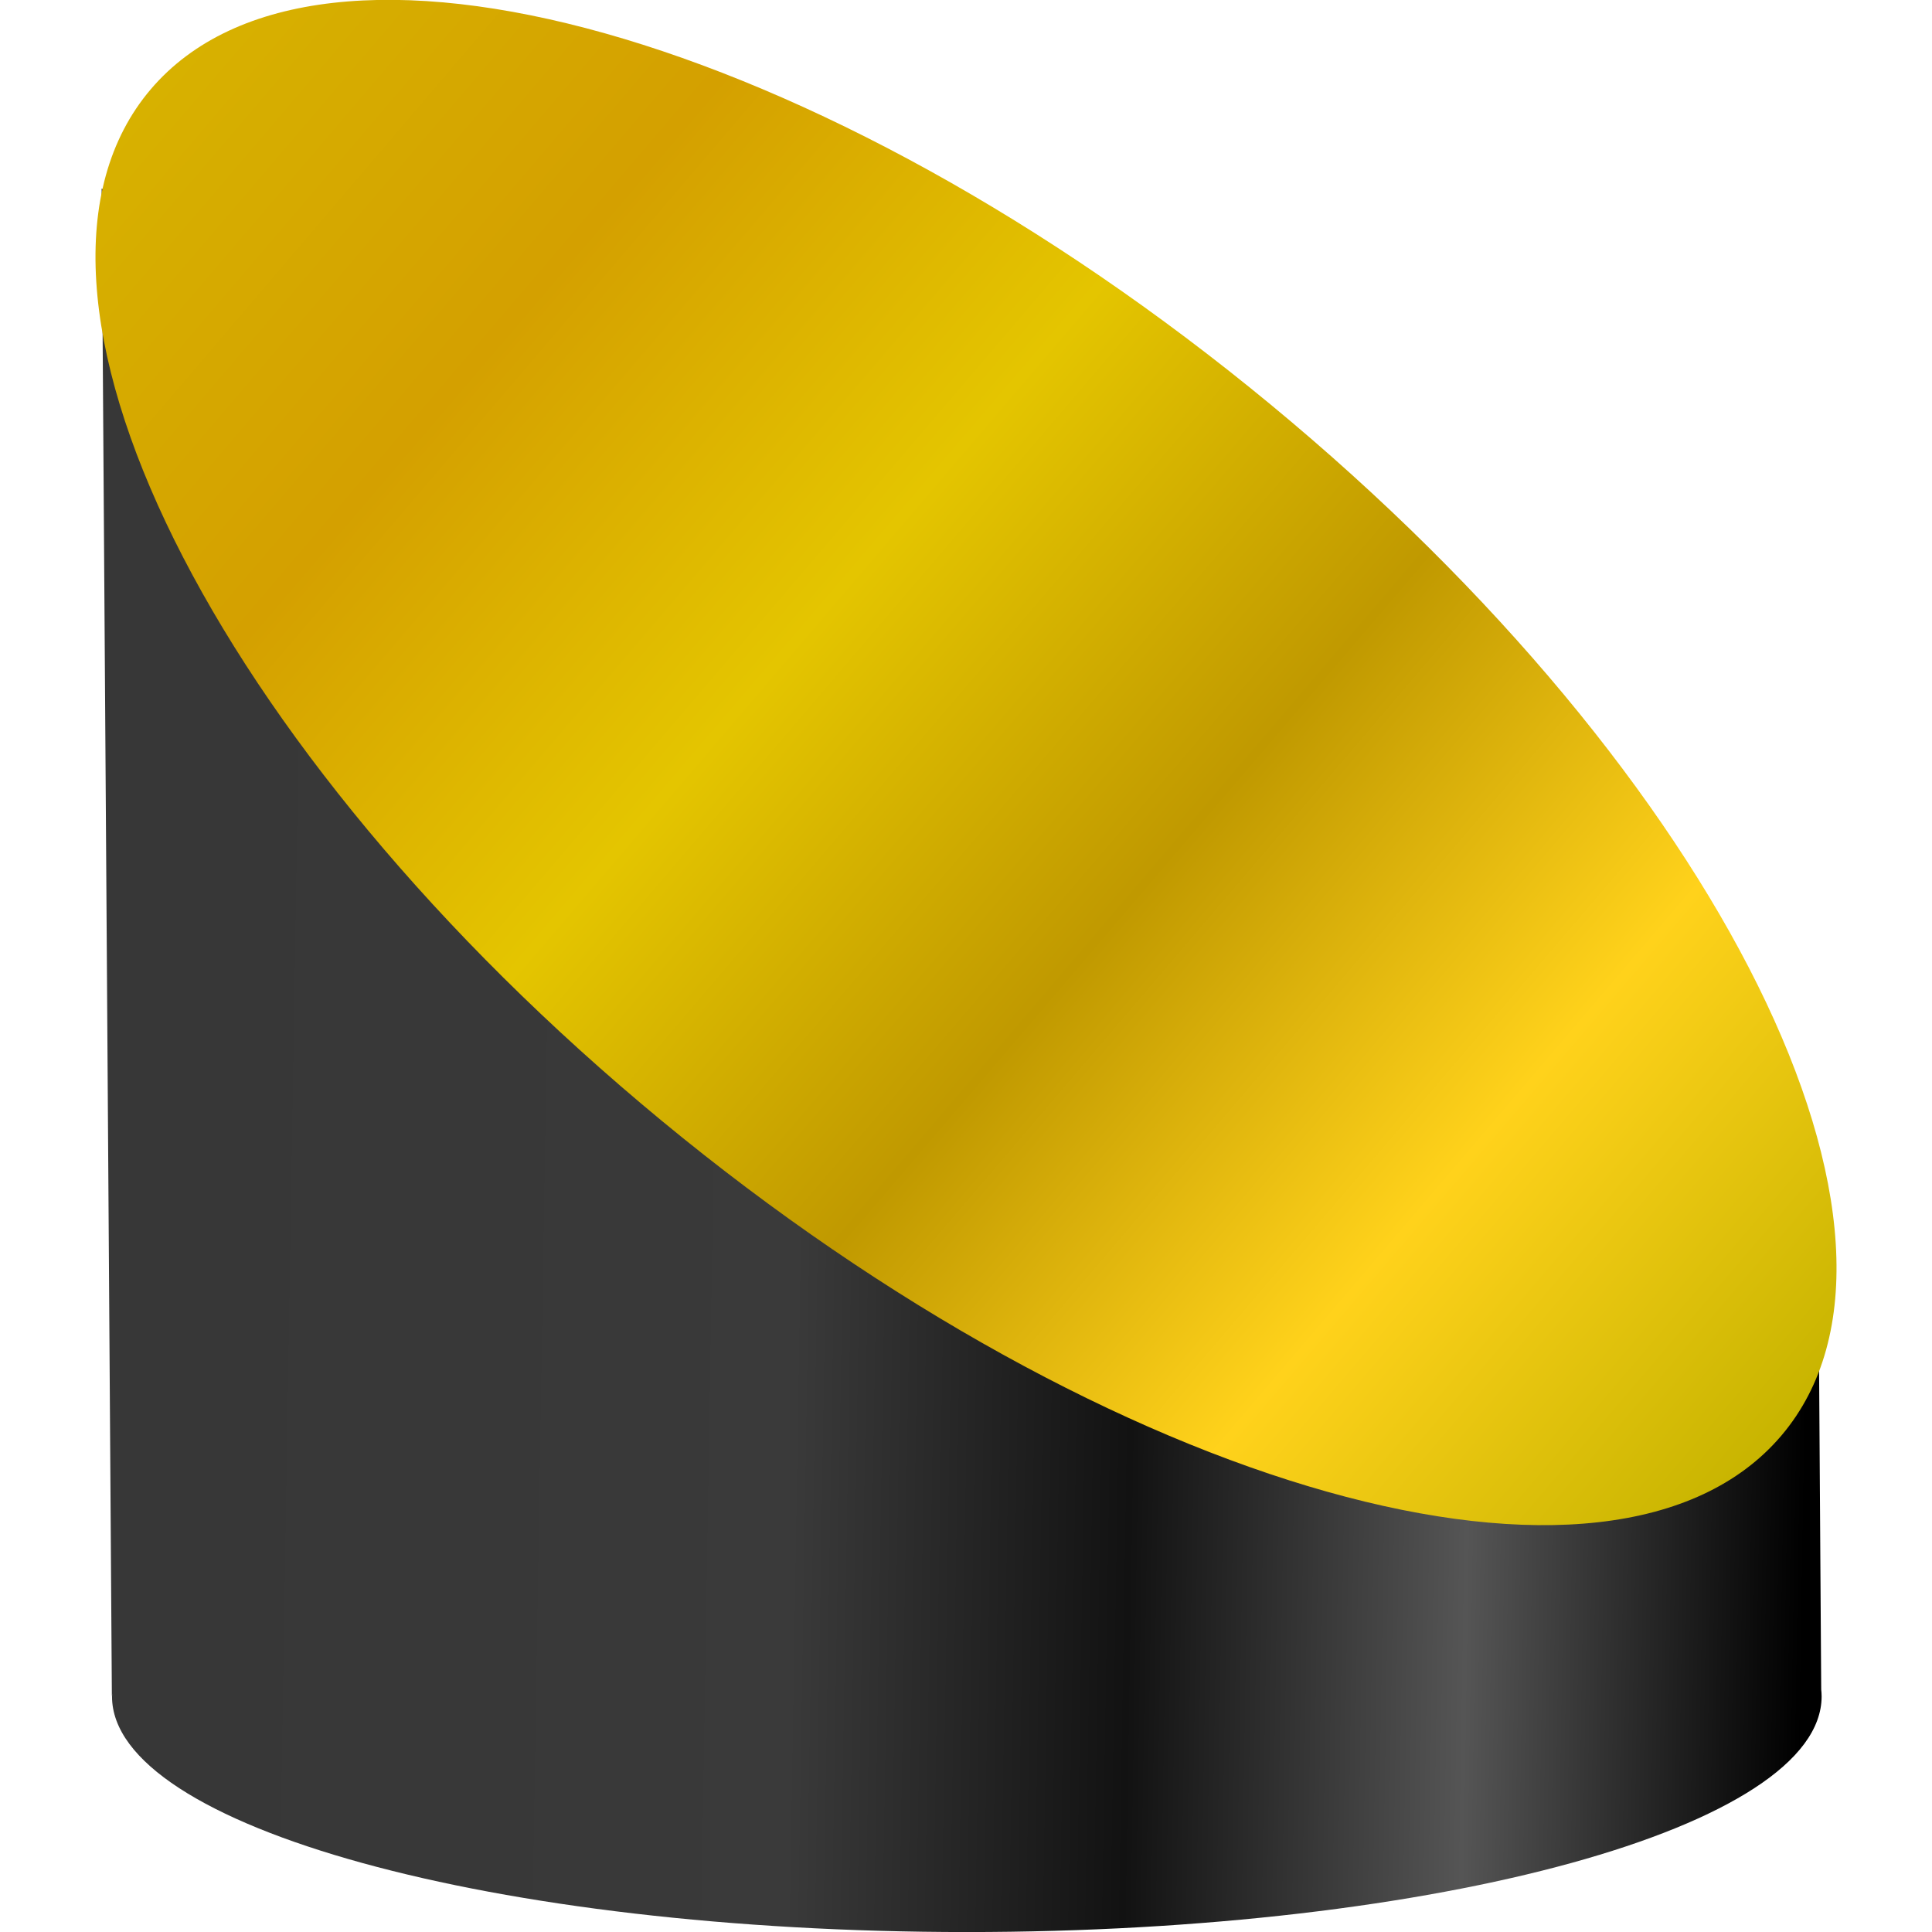
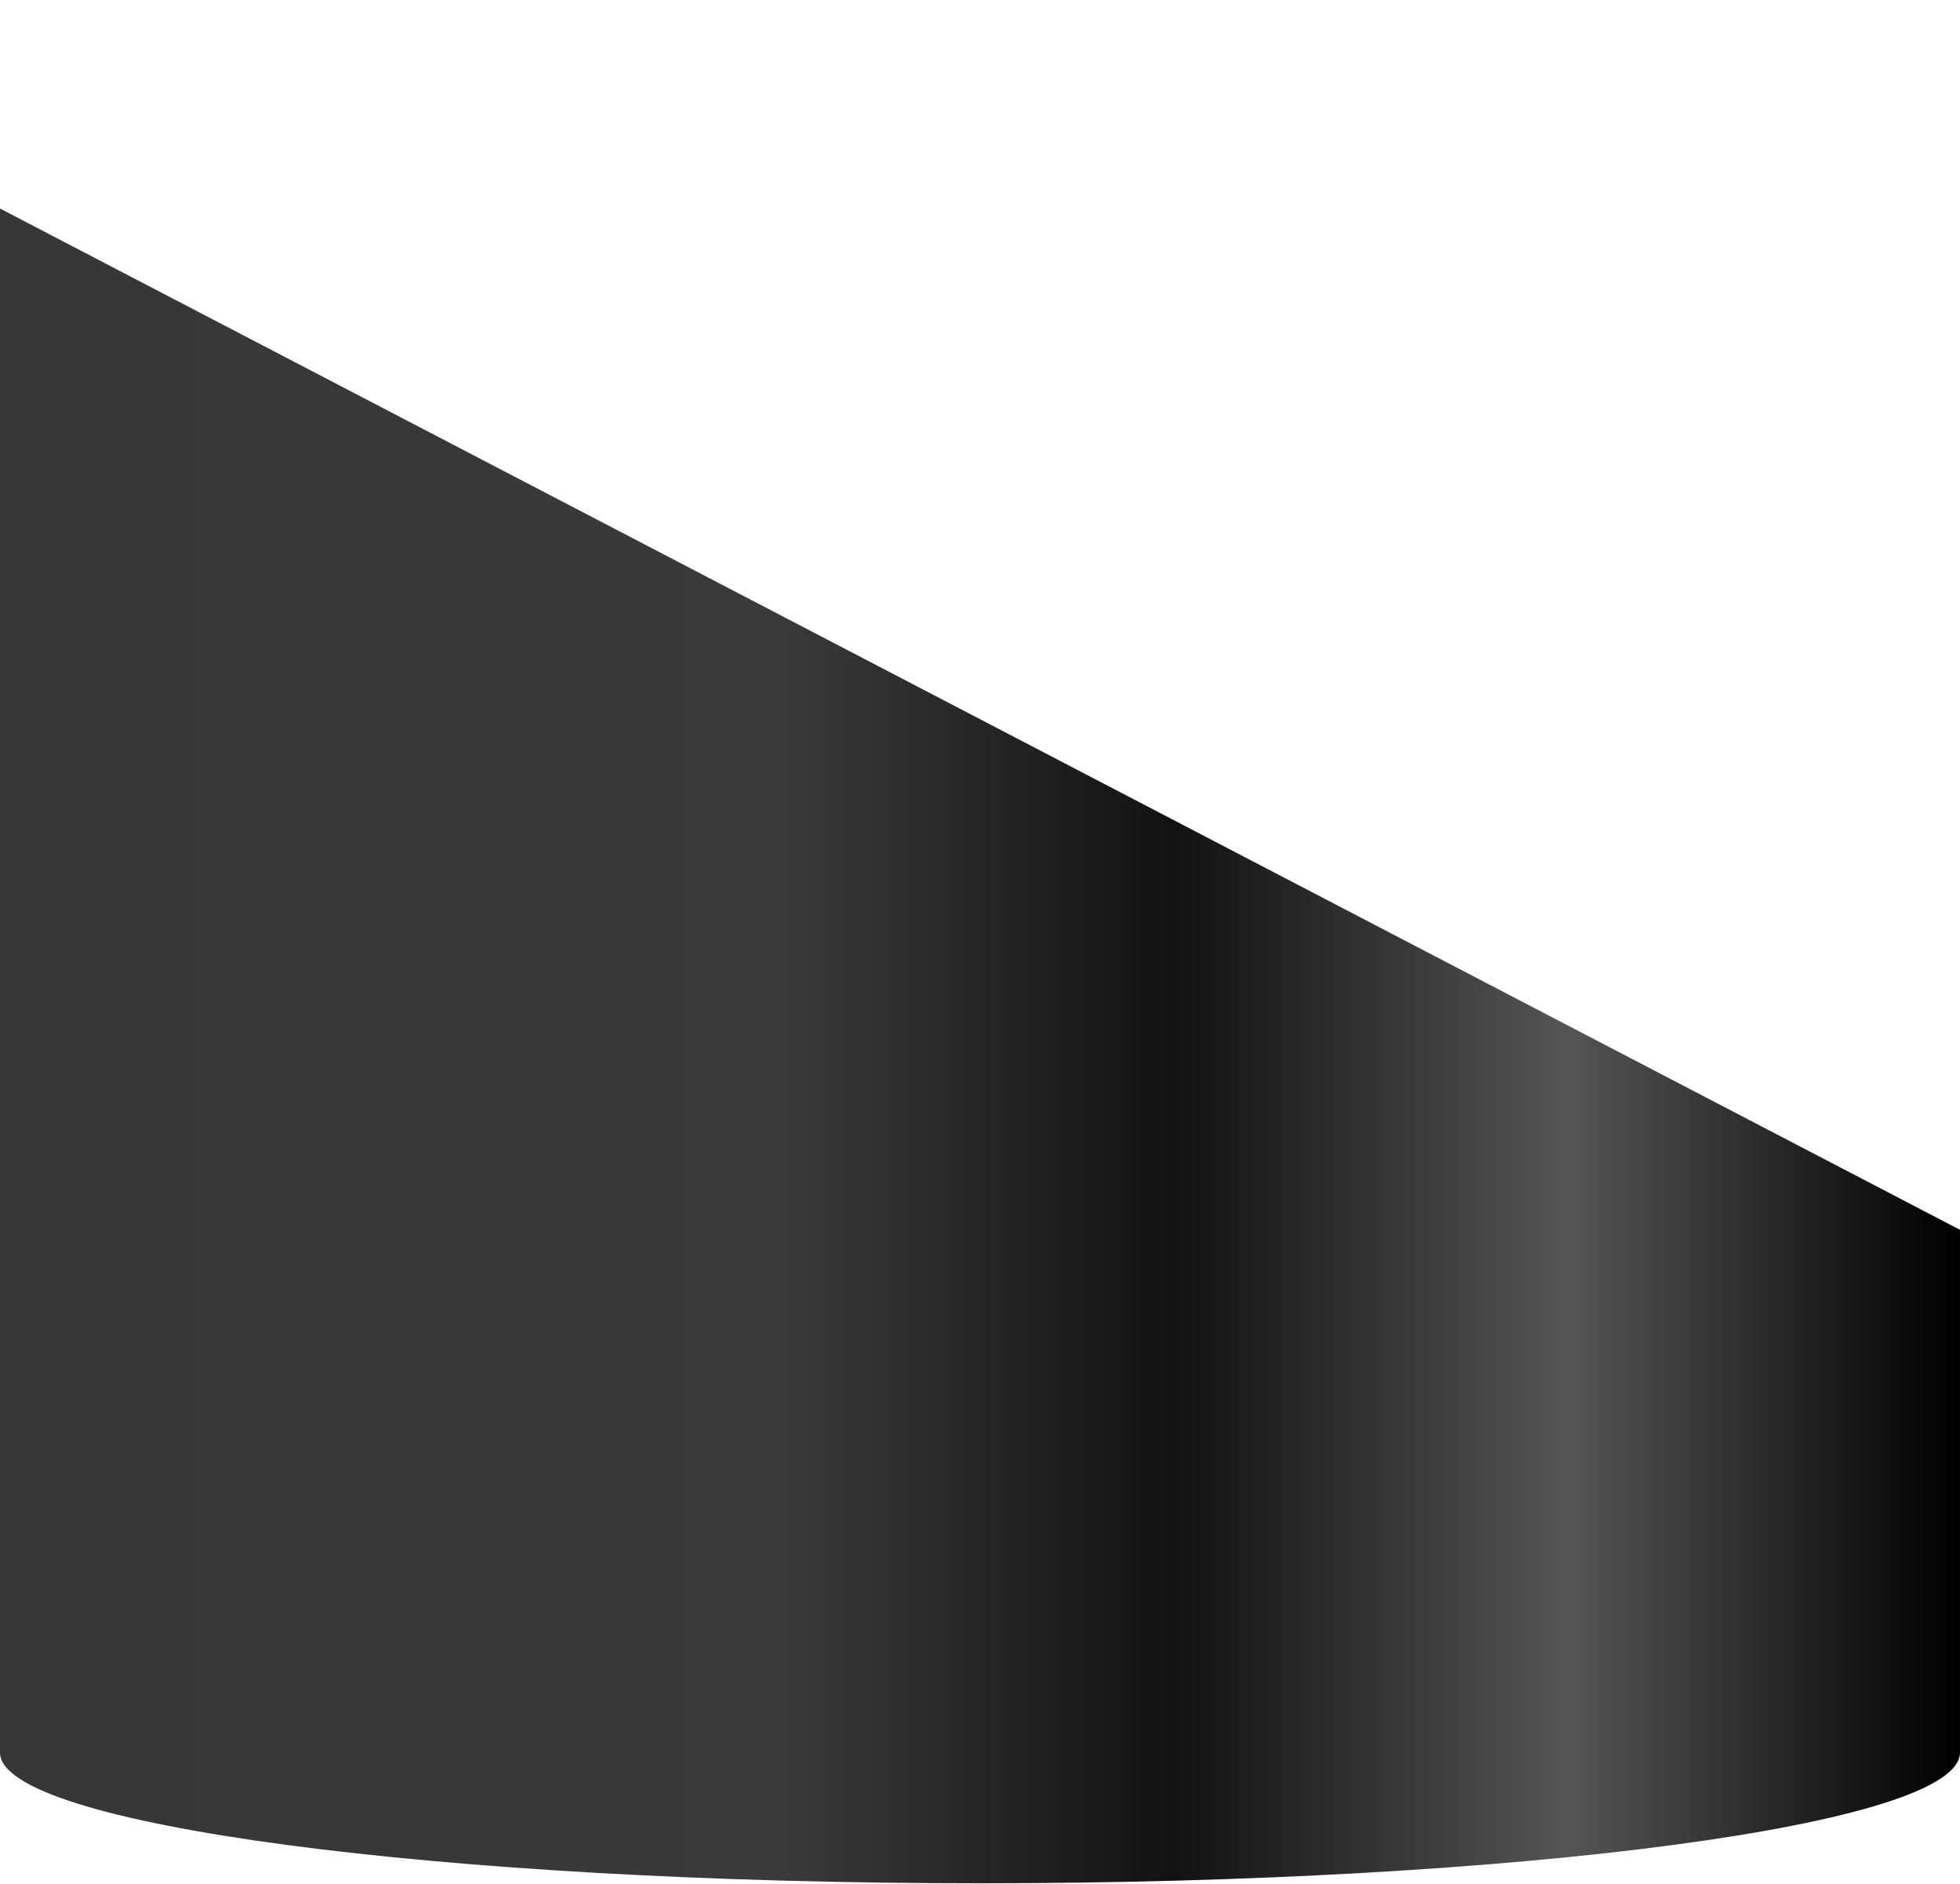
- <svg xmlns="http://www.w3.org/2000/svg" xmlns:xlink="http://www.w3.org/1999/xlink" viewBox="0 0 300 300" version="1.1" id="svg862">
+ <svg xmlns="http://www.w3.org/2000/svg" xmlns:xlink="http://www.w3.org/1999/xlink" id="svg862" version="1.1" viewBox="0 0 300 288.247">
  <defs id="defs859">
-     <linearGradient id="linearGradient2031">
-       <stop offset="0" id="stop2027" stop-color="#373737" stop-opacity="1" />
-       <stop offset=".2" id="stop2035" stop-color="#383838" stop-opacity="1" />
-       <stop offset=".4" id="stop2037" stop-color="#3a3a3a" stop-opacity="1" />
-       <stop offset=".6" id="stop2039" stop-color="#121212" stop-opacity="1" />
-       <stop offset=".8" id="stop2041" stop-color="#555" stop-opacity="1" />
-       <stop offset="1" id="stop2029" stop-color="#000" stop-opacity="1" />
+     <linearGradient id="linearGradient3011">
+       <stop id="stop3007" offset="0" style="stop-color:#373737;stop-opacity:1" />
+       <stop id="stop3015" offset=".2" style="stop-color:#383838;stop-opacity:1" />
+       <stop id="stop3017" offset=".4" style="stop-color:#3a3a3a;stop-opacity:1" />
+       <stop id="stop3019" offset=".6" style="stop-color:#121212;stop-opacity:1" />
+       <stop id="stop3021" offset=".8" style="stop-color:#555;stop-opacity:1" />
+       <stop id="stop3009" offset="1" style="stop-color:#000;stop-opacity:1" />
    </linearGradient>
-     <linearGradient id="linearGradient1356">
-       <stop offset="0" id="stop1352" stop-color="#d7b100" stop-opacity="1" />
-       <stop offset=".2" id="stop2002" stop-color="#d4a000" stop-opacity="1" />
-       <stop offset=".4" id="stop2004" stop-color="#e4c500" stop-opacity="1" />
-       <stop offset=".6" id="stop2006" stop-color="#c09900" stop-opacity="1" />
-       <stop offset=".8" id="stop2008" stop-color="#ffd21b" stop-opacity="1" />
-       <stop offset="1" id="stop1354" stop-color="#c7b400" stop-opacity="1" />
-     </linearGradient>
-     <linearGradient xlink:href="#linearGradient1356" id="linearGradient1358" x1="41.524" y1="12.197" x2="70.722" y2="12.263" gradientUnits="userSpaceOnUse" gradientTransform="matrix(11.23815 0 0 11.218 -399.07 -131.92)" />
-     <linearGradient xlink:href="#linearGradient2031" id="linearGradient2033" x1="44.811" y1="39.627" x2="21.335" y2="38.887" gradientUnits="userSpaceOnUse" />
-     <clipPath clipPathUnits="userSpaceOnUse" id="clipPath1171">
-       <path id="rect1173" transform="matrix(.92 .3919 -.39508 .91865 0 0)" fill="red" stroke-width="1.847" stroke-linecap="square" paint-order="markers stroke fill" d="M31.821 15.462h32.391v15.597H31.821z" />
-     </clipPath>
+     <linearGradient xlink:href="#linearGradient3011" id="linearGradient3013" x1="138.836" x2="411.372" y1="331.57" y2="331.57" gradientTransform="translate(-102.137 -44.838)" gradientUnits="userSpaceOnUse" />
  </defs>
-   <g id="parabolic-mirror" transform="translate(-22.987 -34.866)" fill-opacity="1" stroke-linecap="square" paint-order="markers stroke fill">
-     <path id="rect1055" clip-path="url(#clipPath1171)" d="M21.118 56.734h23.797l-.002-19.476-.018.092a.524.524 0 00.016-.093c.012-1.349-5.305-2.49-11.876-2.55-6.571-.059-11.908.987-11.92 2.336 0 .102.03.204.091.307l-.086-.296z" transform="matrix(-11.15502 .13513 -.10065 -14.97559 545.114 850.167)" fill="url(#linearGradient2033)" stroke-width="1.332" />
-     <ellipse id="ellipse1290" cx="231.093" cy="8.048" rx="164.175" ry="72.988" transform="matrix(.77112 .6367 -.6477 .76189 0 0)" fill="url(#linearGradient1358)" stroke-width="17.581" />
+   <g id="parabolic-mirror" transform="translate(-40.397 -77.387) scale(1.10077)">
+     <path id="rect2950" d="M36.699 99.297V313.98h.007l-.007.014c0 10.034 61.009 18.169 136.268 18.169s136.268-8.135 136.268-18.17l-.002-.013h.002v-72.677Z" style="fill:url(#linearGradient3013);fill-opacity:1;stroke-width:.959;stroke-linecap:square;paint-order:markers stroke fill" />
+     <ellipse id="path38834-0" cx="49.704" cy="203.83" rx="115.413" ry="123.619" style="fill:url(#meshgradient39688-7);fill-opacity:1;stroke:none;stroke-width:14.65" transform="matrix(.9845 .17543 .60852 .79354 0 0)" />
  </g>
</svg>
